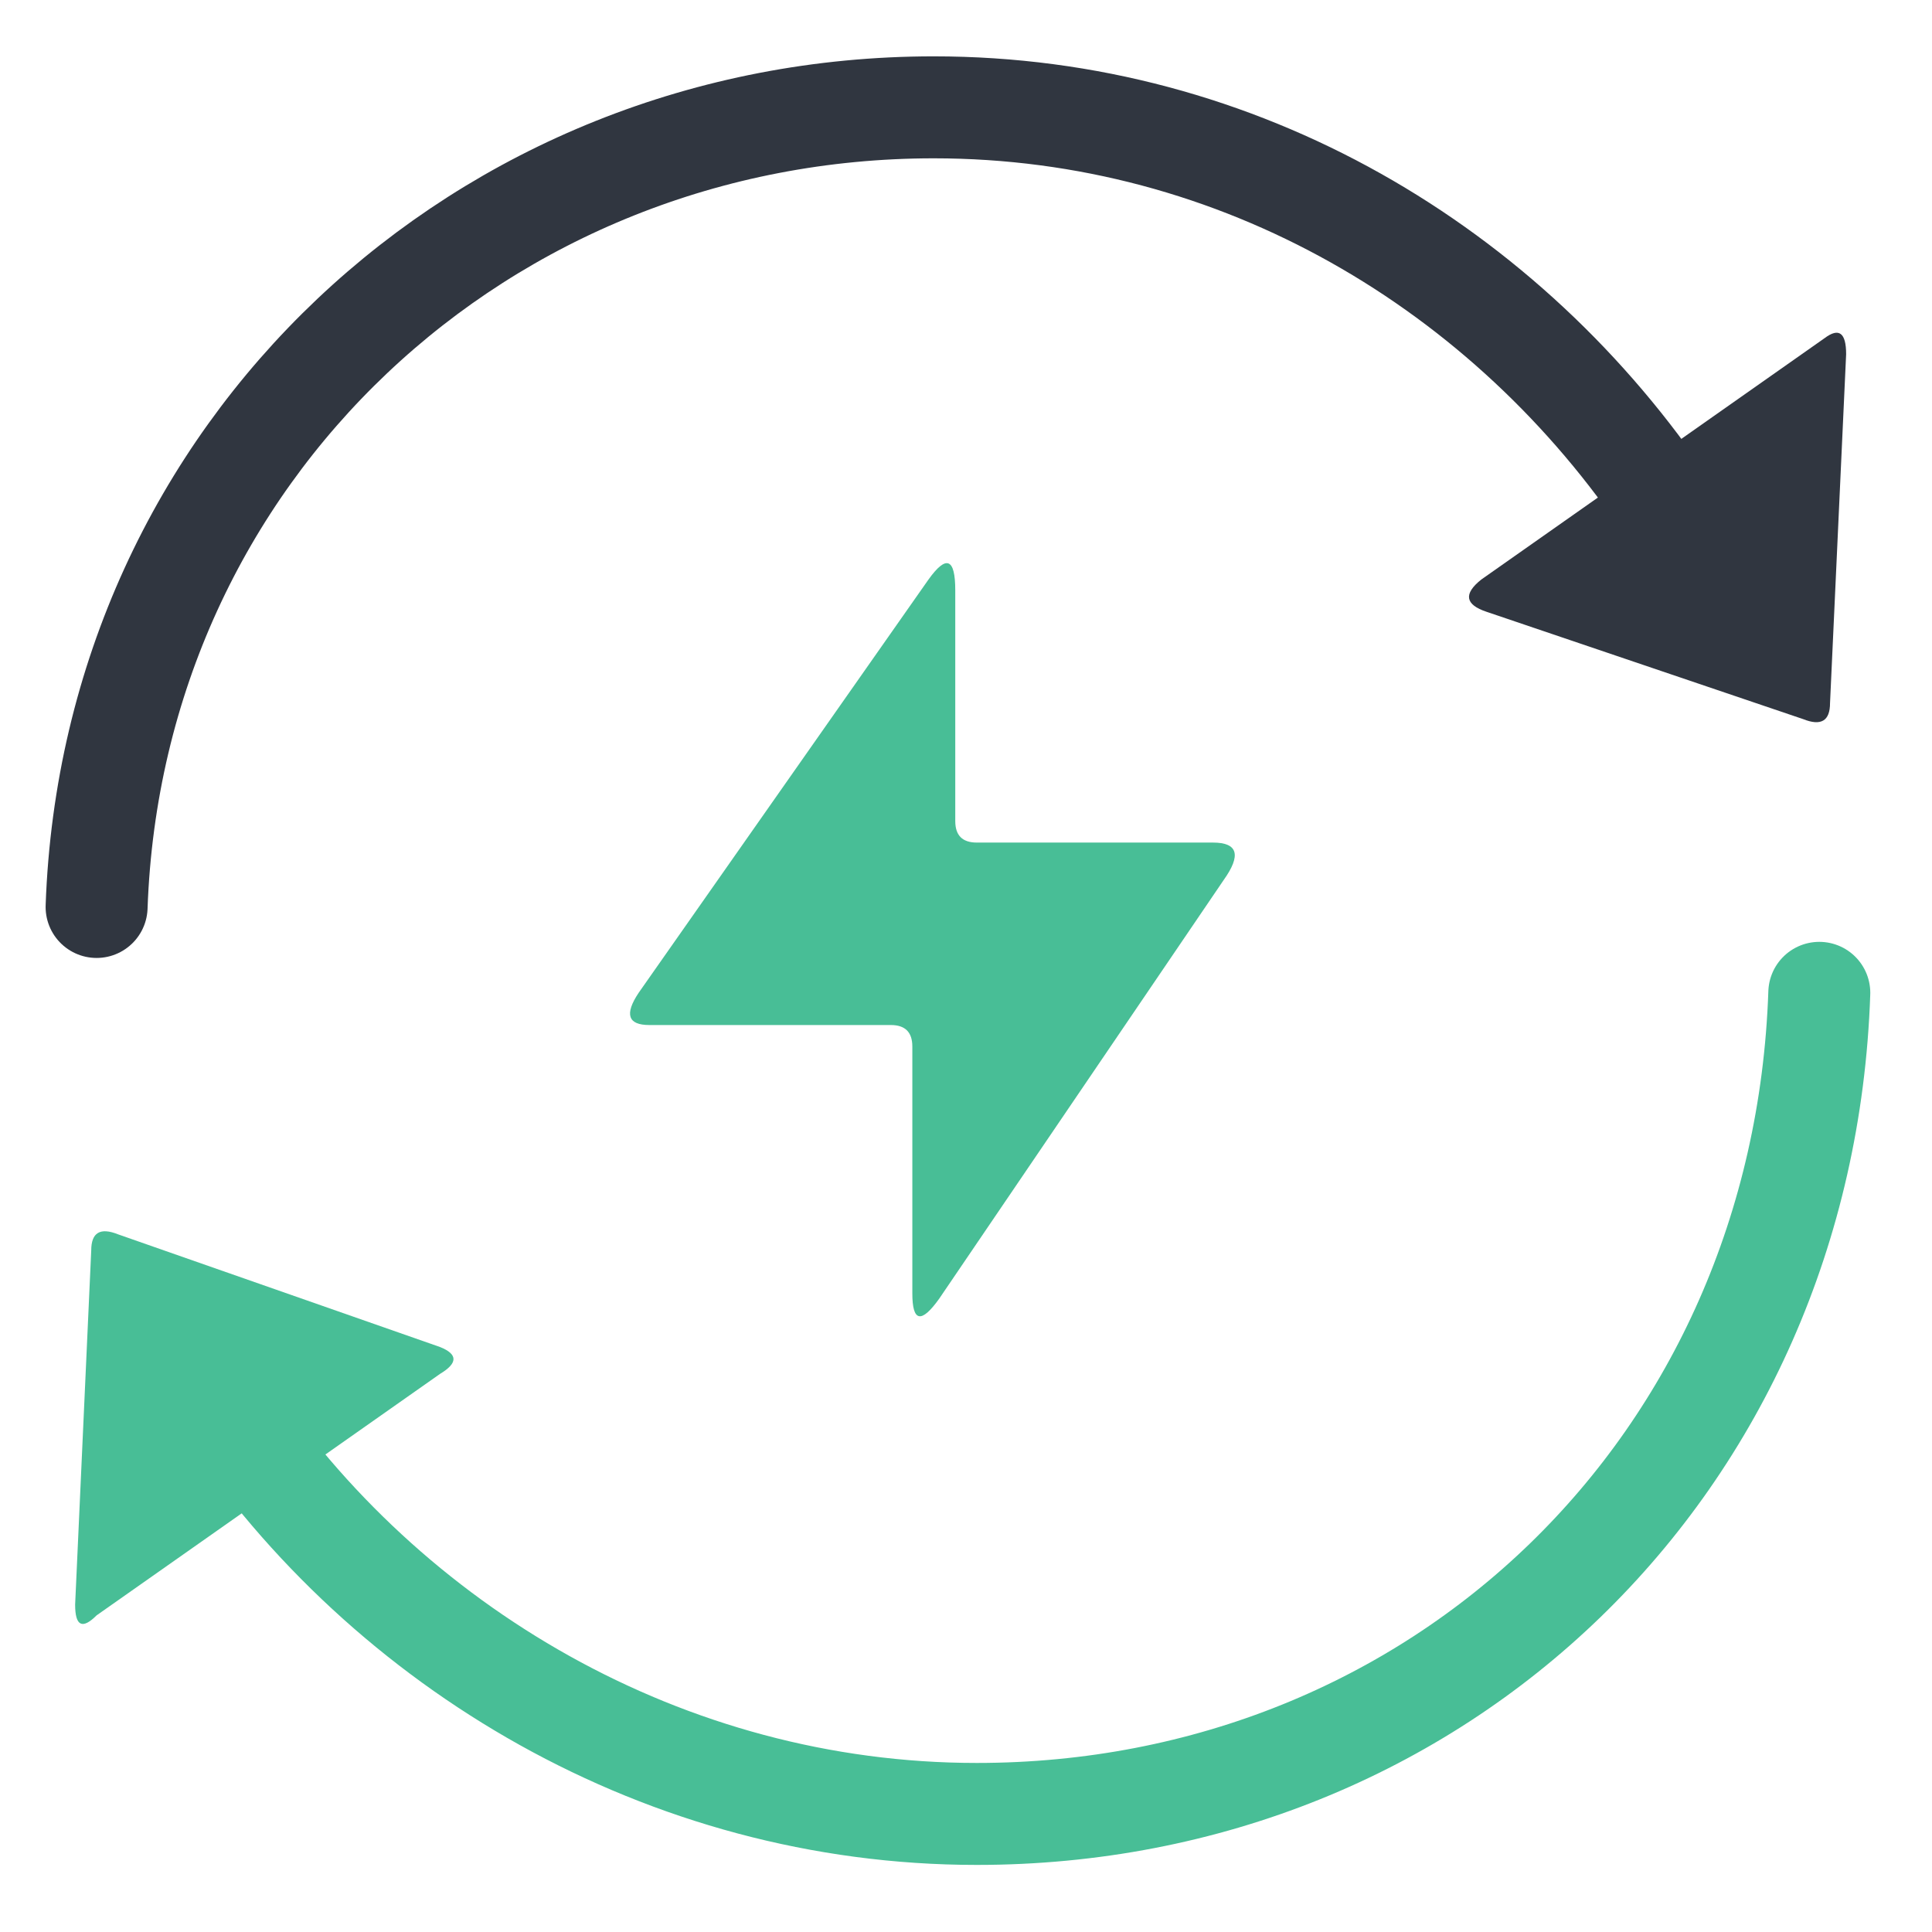
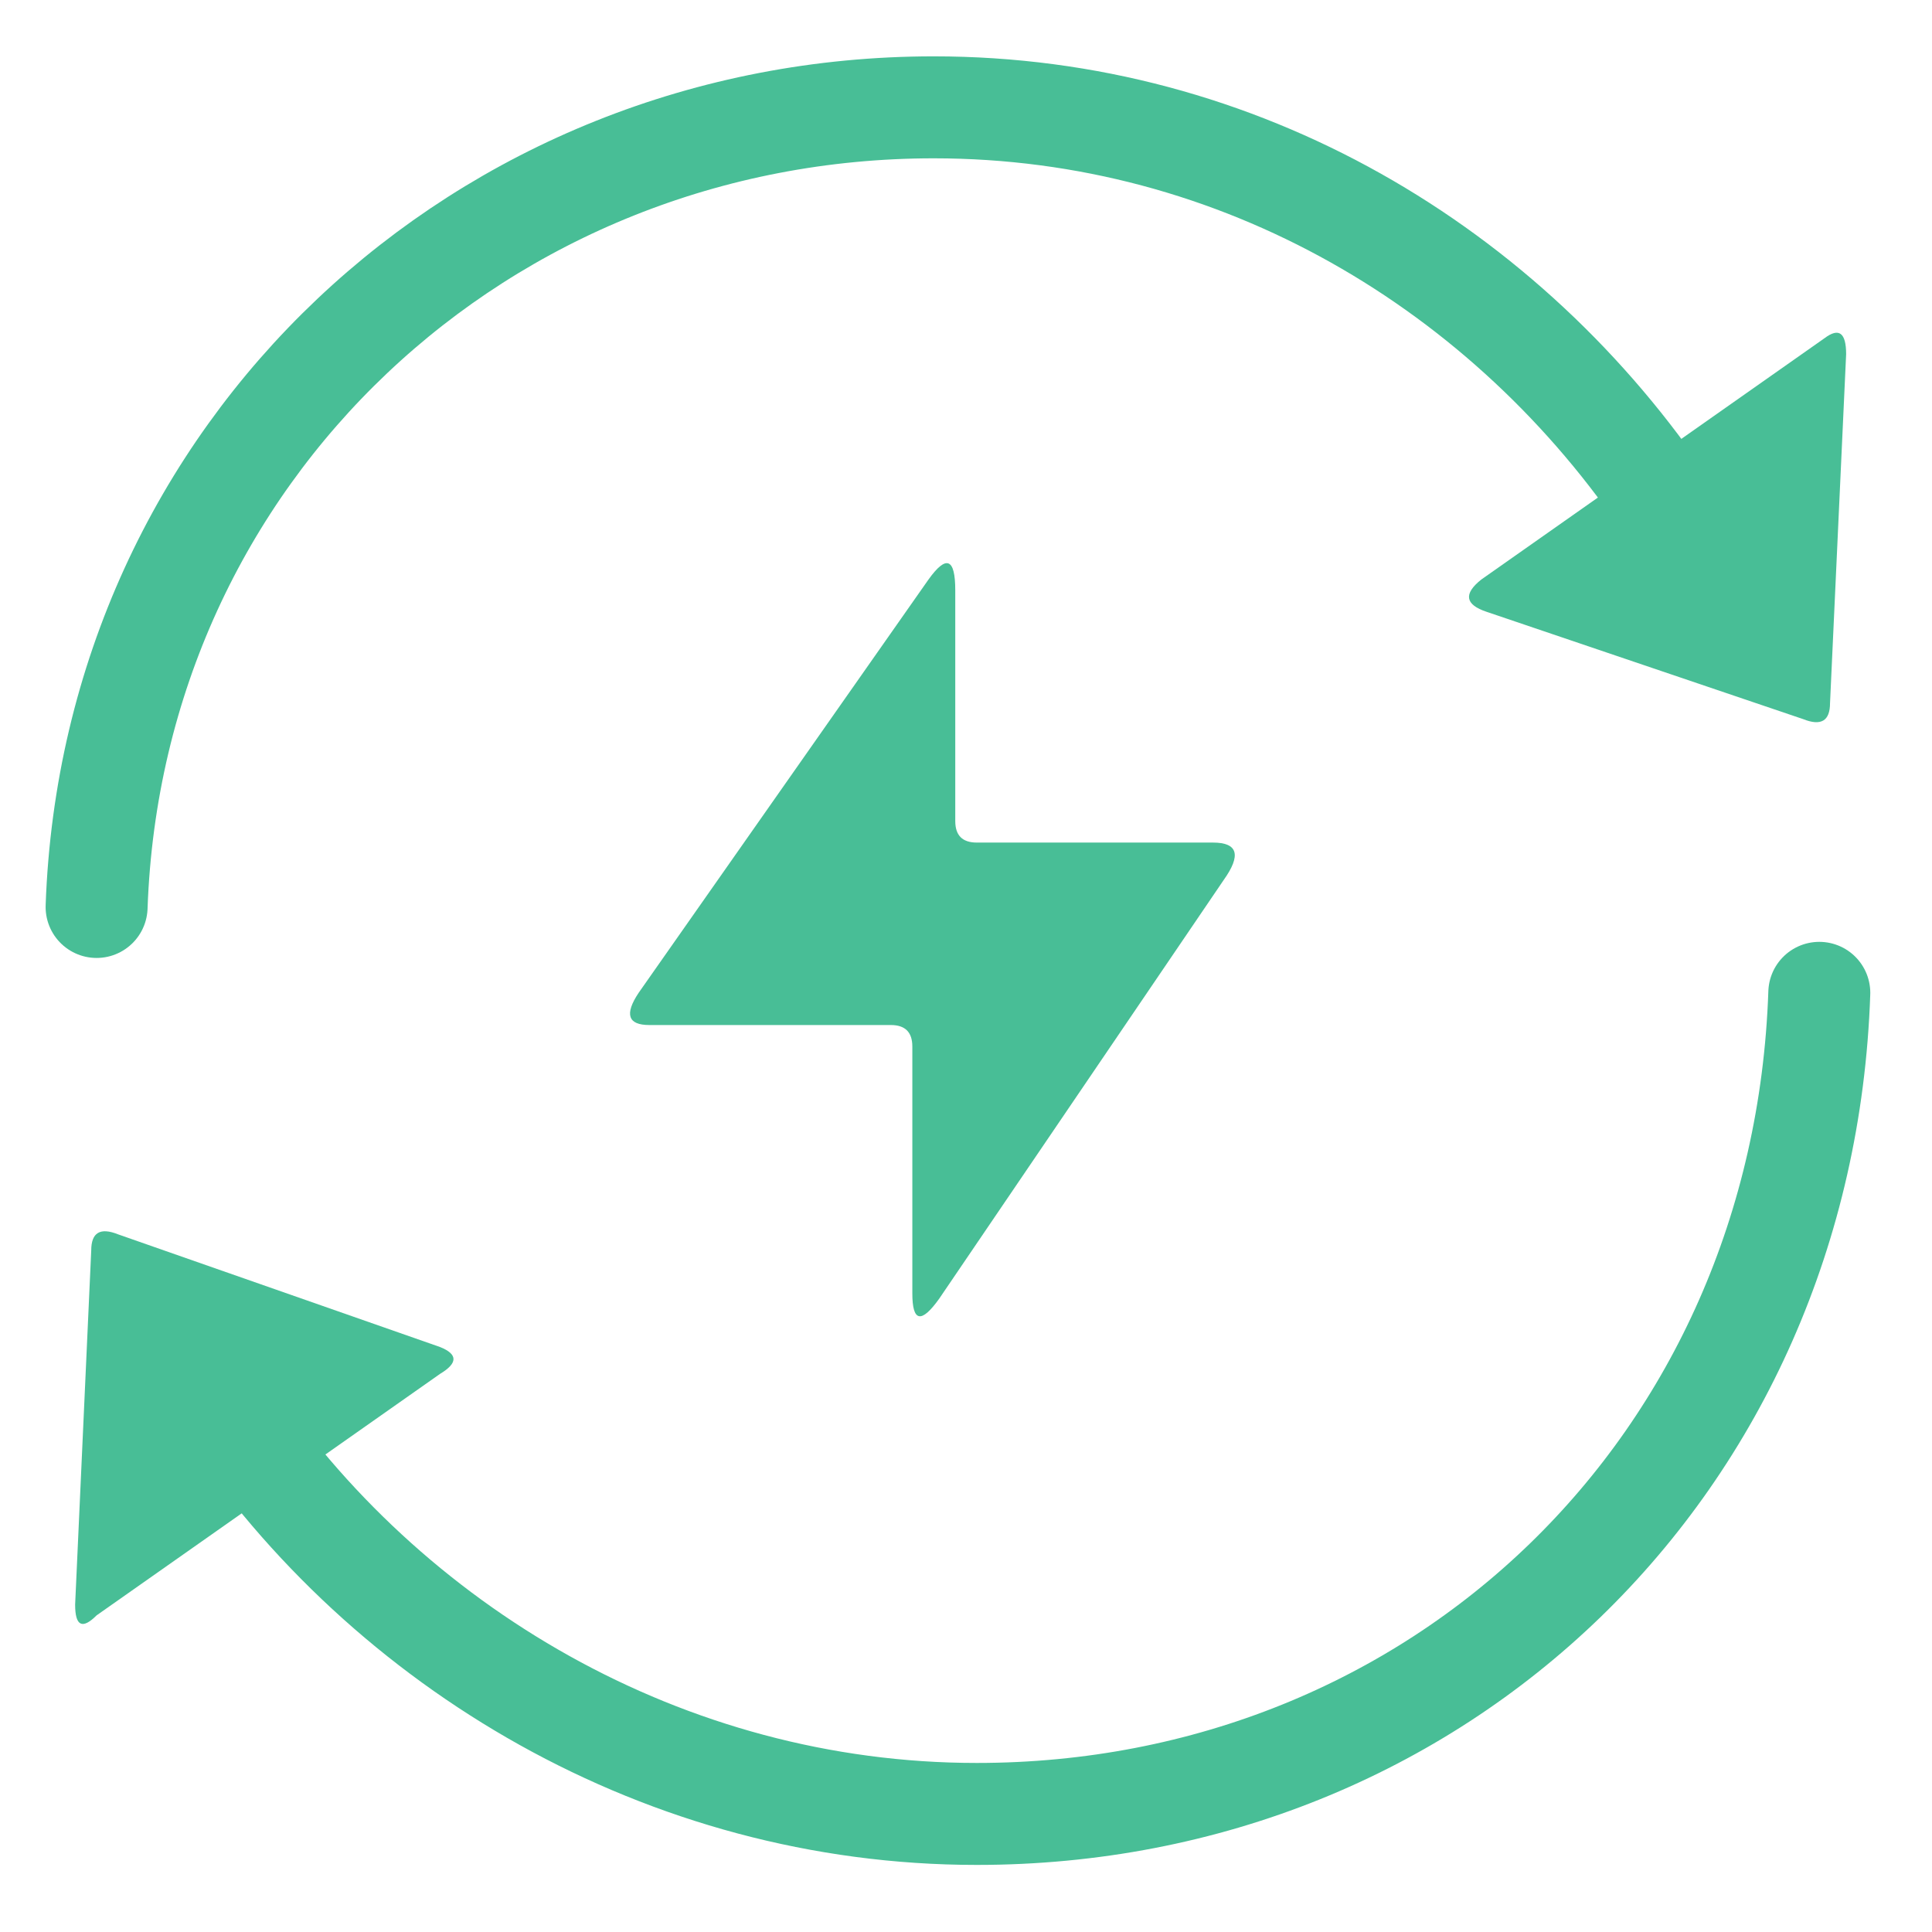
- <svg xmlns="http://www.w3.org/2000/svg" width="512" height="512" viewBox="80 80 360 356" role="img" aria-label="Supabase Switch symbol">
+ <svg xmlns="http://www.w3.org/2000/svg" width="512" height="512" viewBox="80 80 360 356" role="img" aria-label="Keyturn symbol">
  <g>
-     <path d="M 98 247 C 101 162 170 98 254 98 C 311 98 361 128 391 173" fill="none" stroke="#303640" stroke-width="19" stroke-linecap="round" />
-     <path d="M 420 141 Q 424 138 424 144 L 421 209 Q 421 214 416 212 L 357 192 Q 351 190 356 186 Z" fill="#303640" />
+     <path d="M 98 247 C 101 162 170 98 254 98 C 311 98 361 128 391 173" fill="none" stroke="#48BE96" stroke-width="19" stroke-linecap="round" />
+     <path d="M 420 141 Q 424 138 424 144 L 421 209 Q 421 214 416 212 L 357 192 Q 351 190 356 186 Z" fill="#48BE96" />
    <path d="M 419 263 C 416 351 348 416 262 416 C 204 416 152 385 122 340" fill="none" stroke="#48BE96" stroke-width="19" stroke-linecap="round" />
    <path d="M 98 379 Q 94 383 94 377 L 97 311 Q 97 306 102 308 L 162 329 Q 167 331 162 334 Z" fill="#48BE96" />
    <path d="M 253 186 Q 258 179 258 188 L 258 231 Q 258 235 262 235 L 306 235 Q 313 235 308 242 L 255 320 Q 250 327 250 319 L 250 273 Q 250 269 246 269 L 201 269 Q 195 269 199 263 Z" fill="#48BE96" />
  </g>
</svg>
